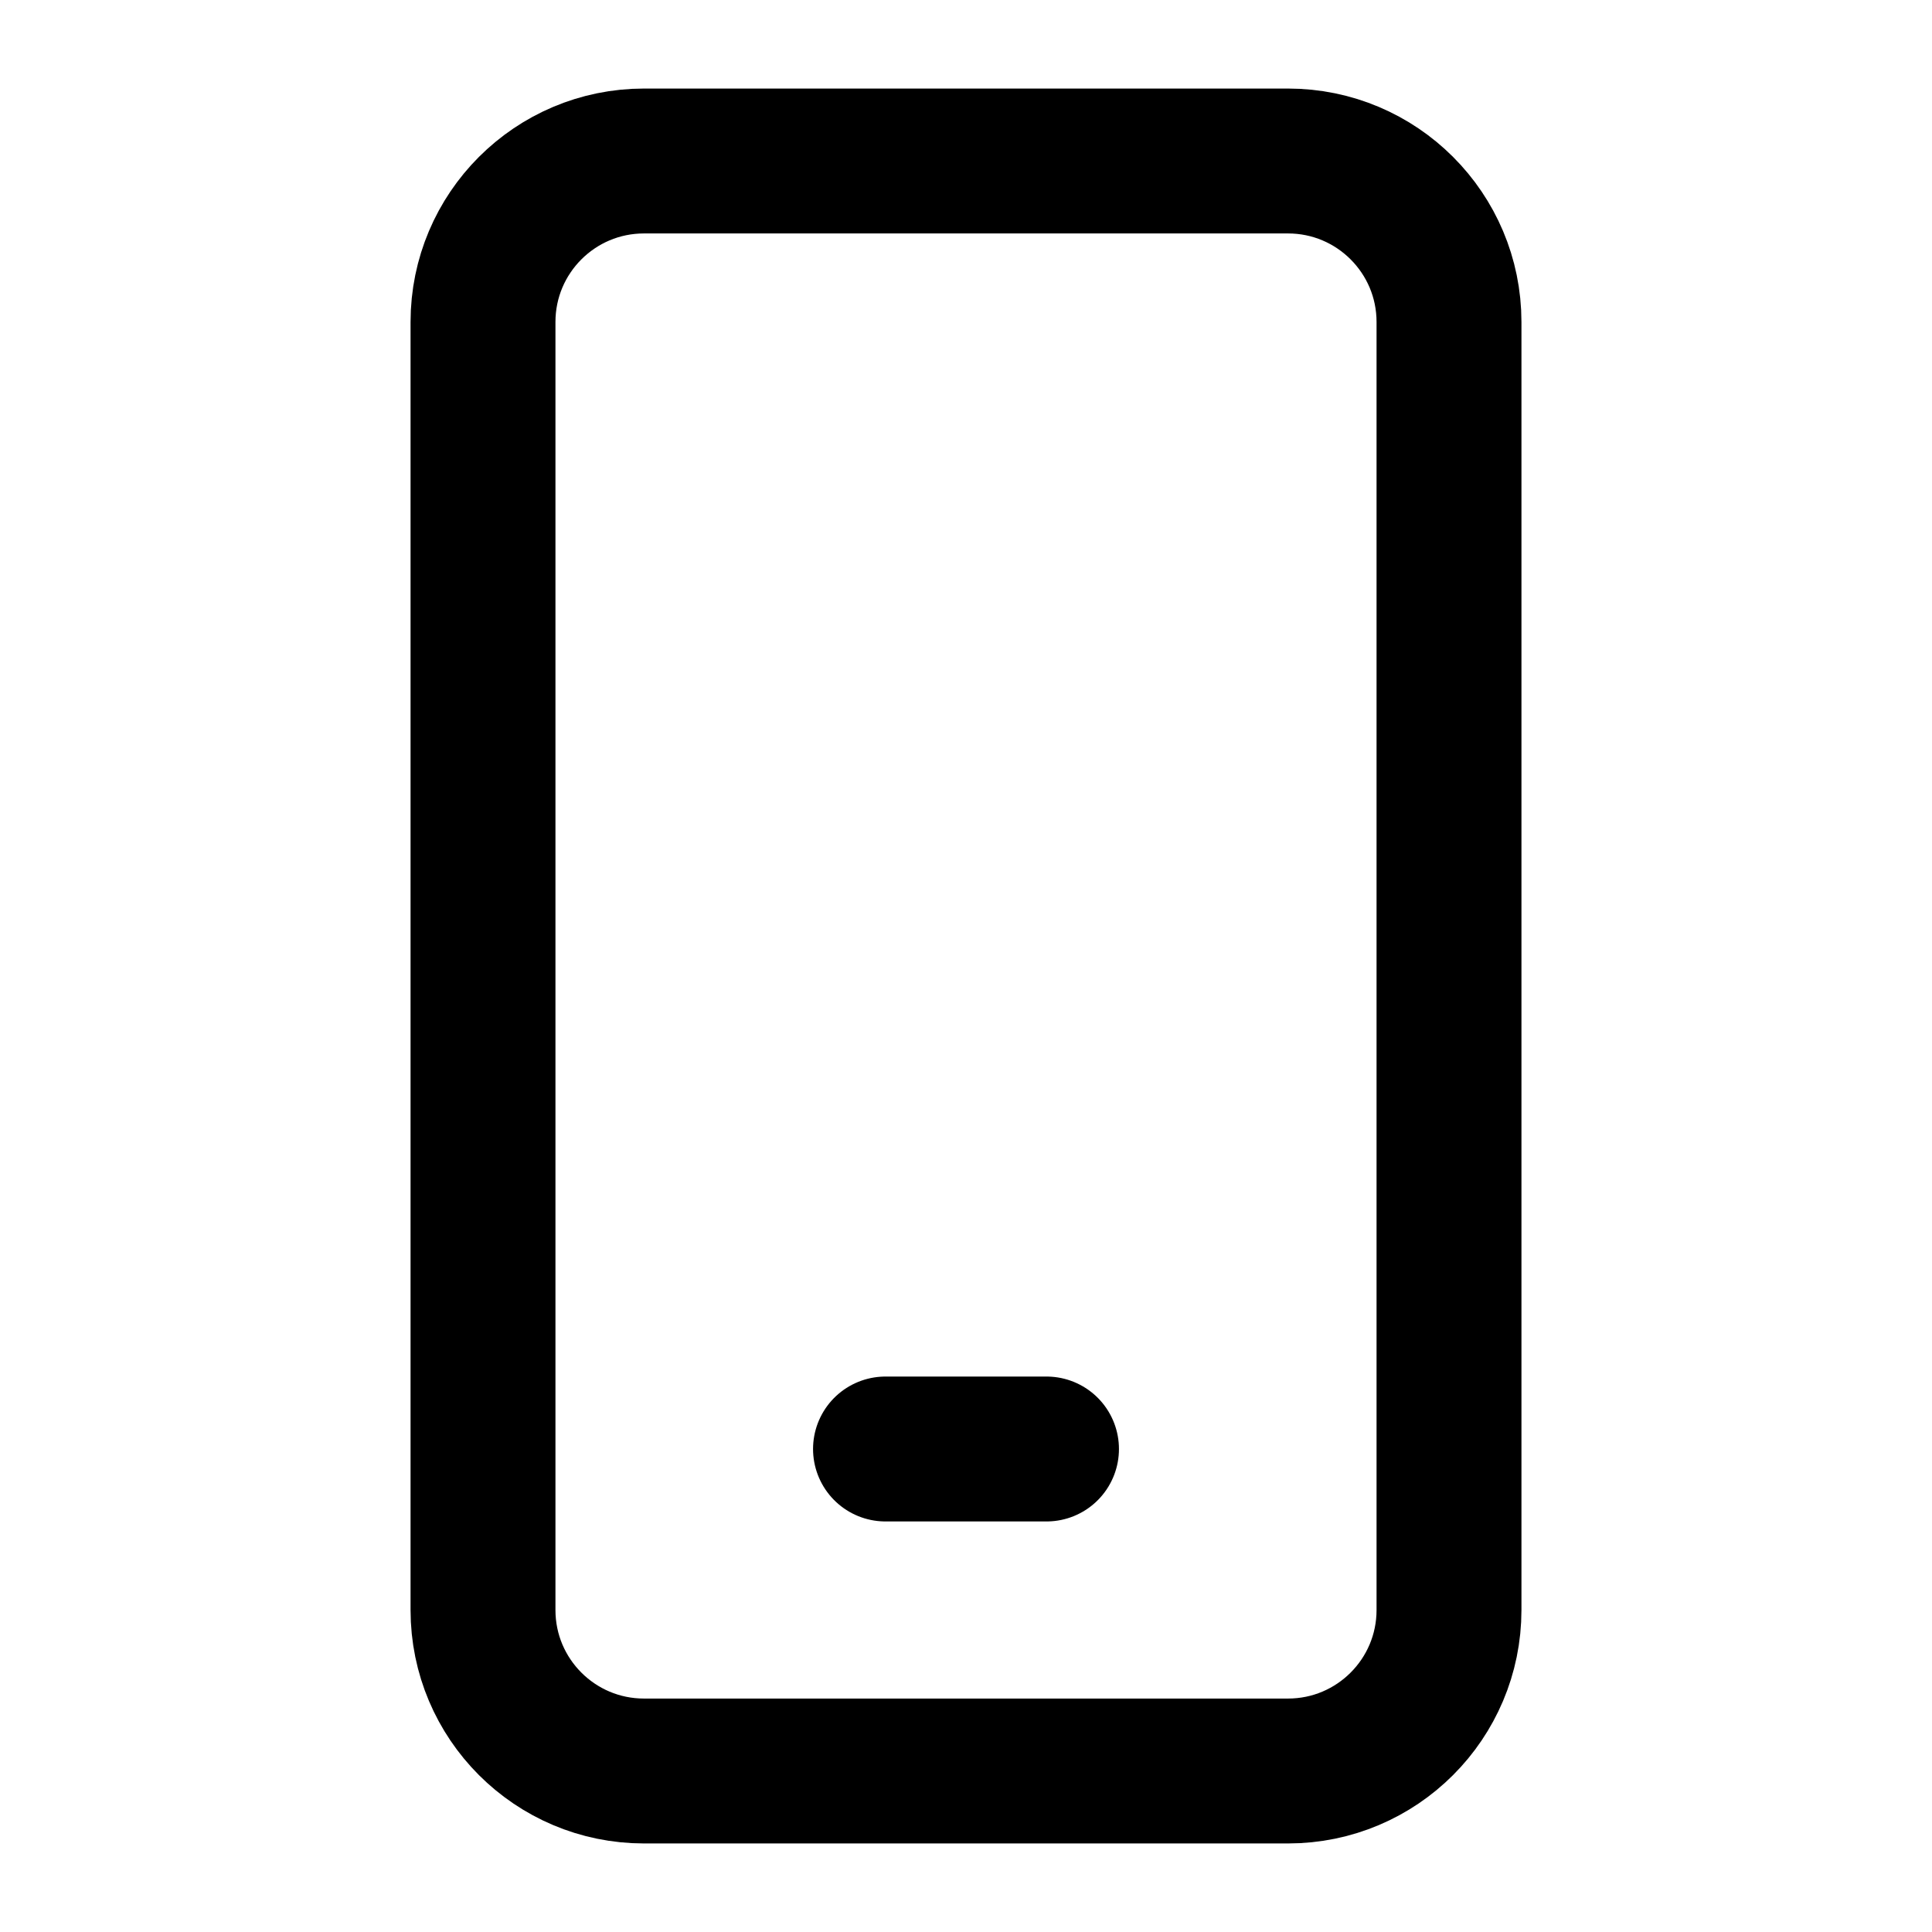
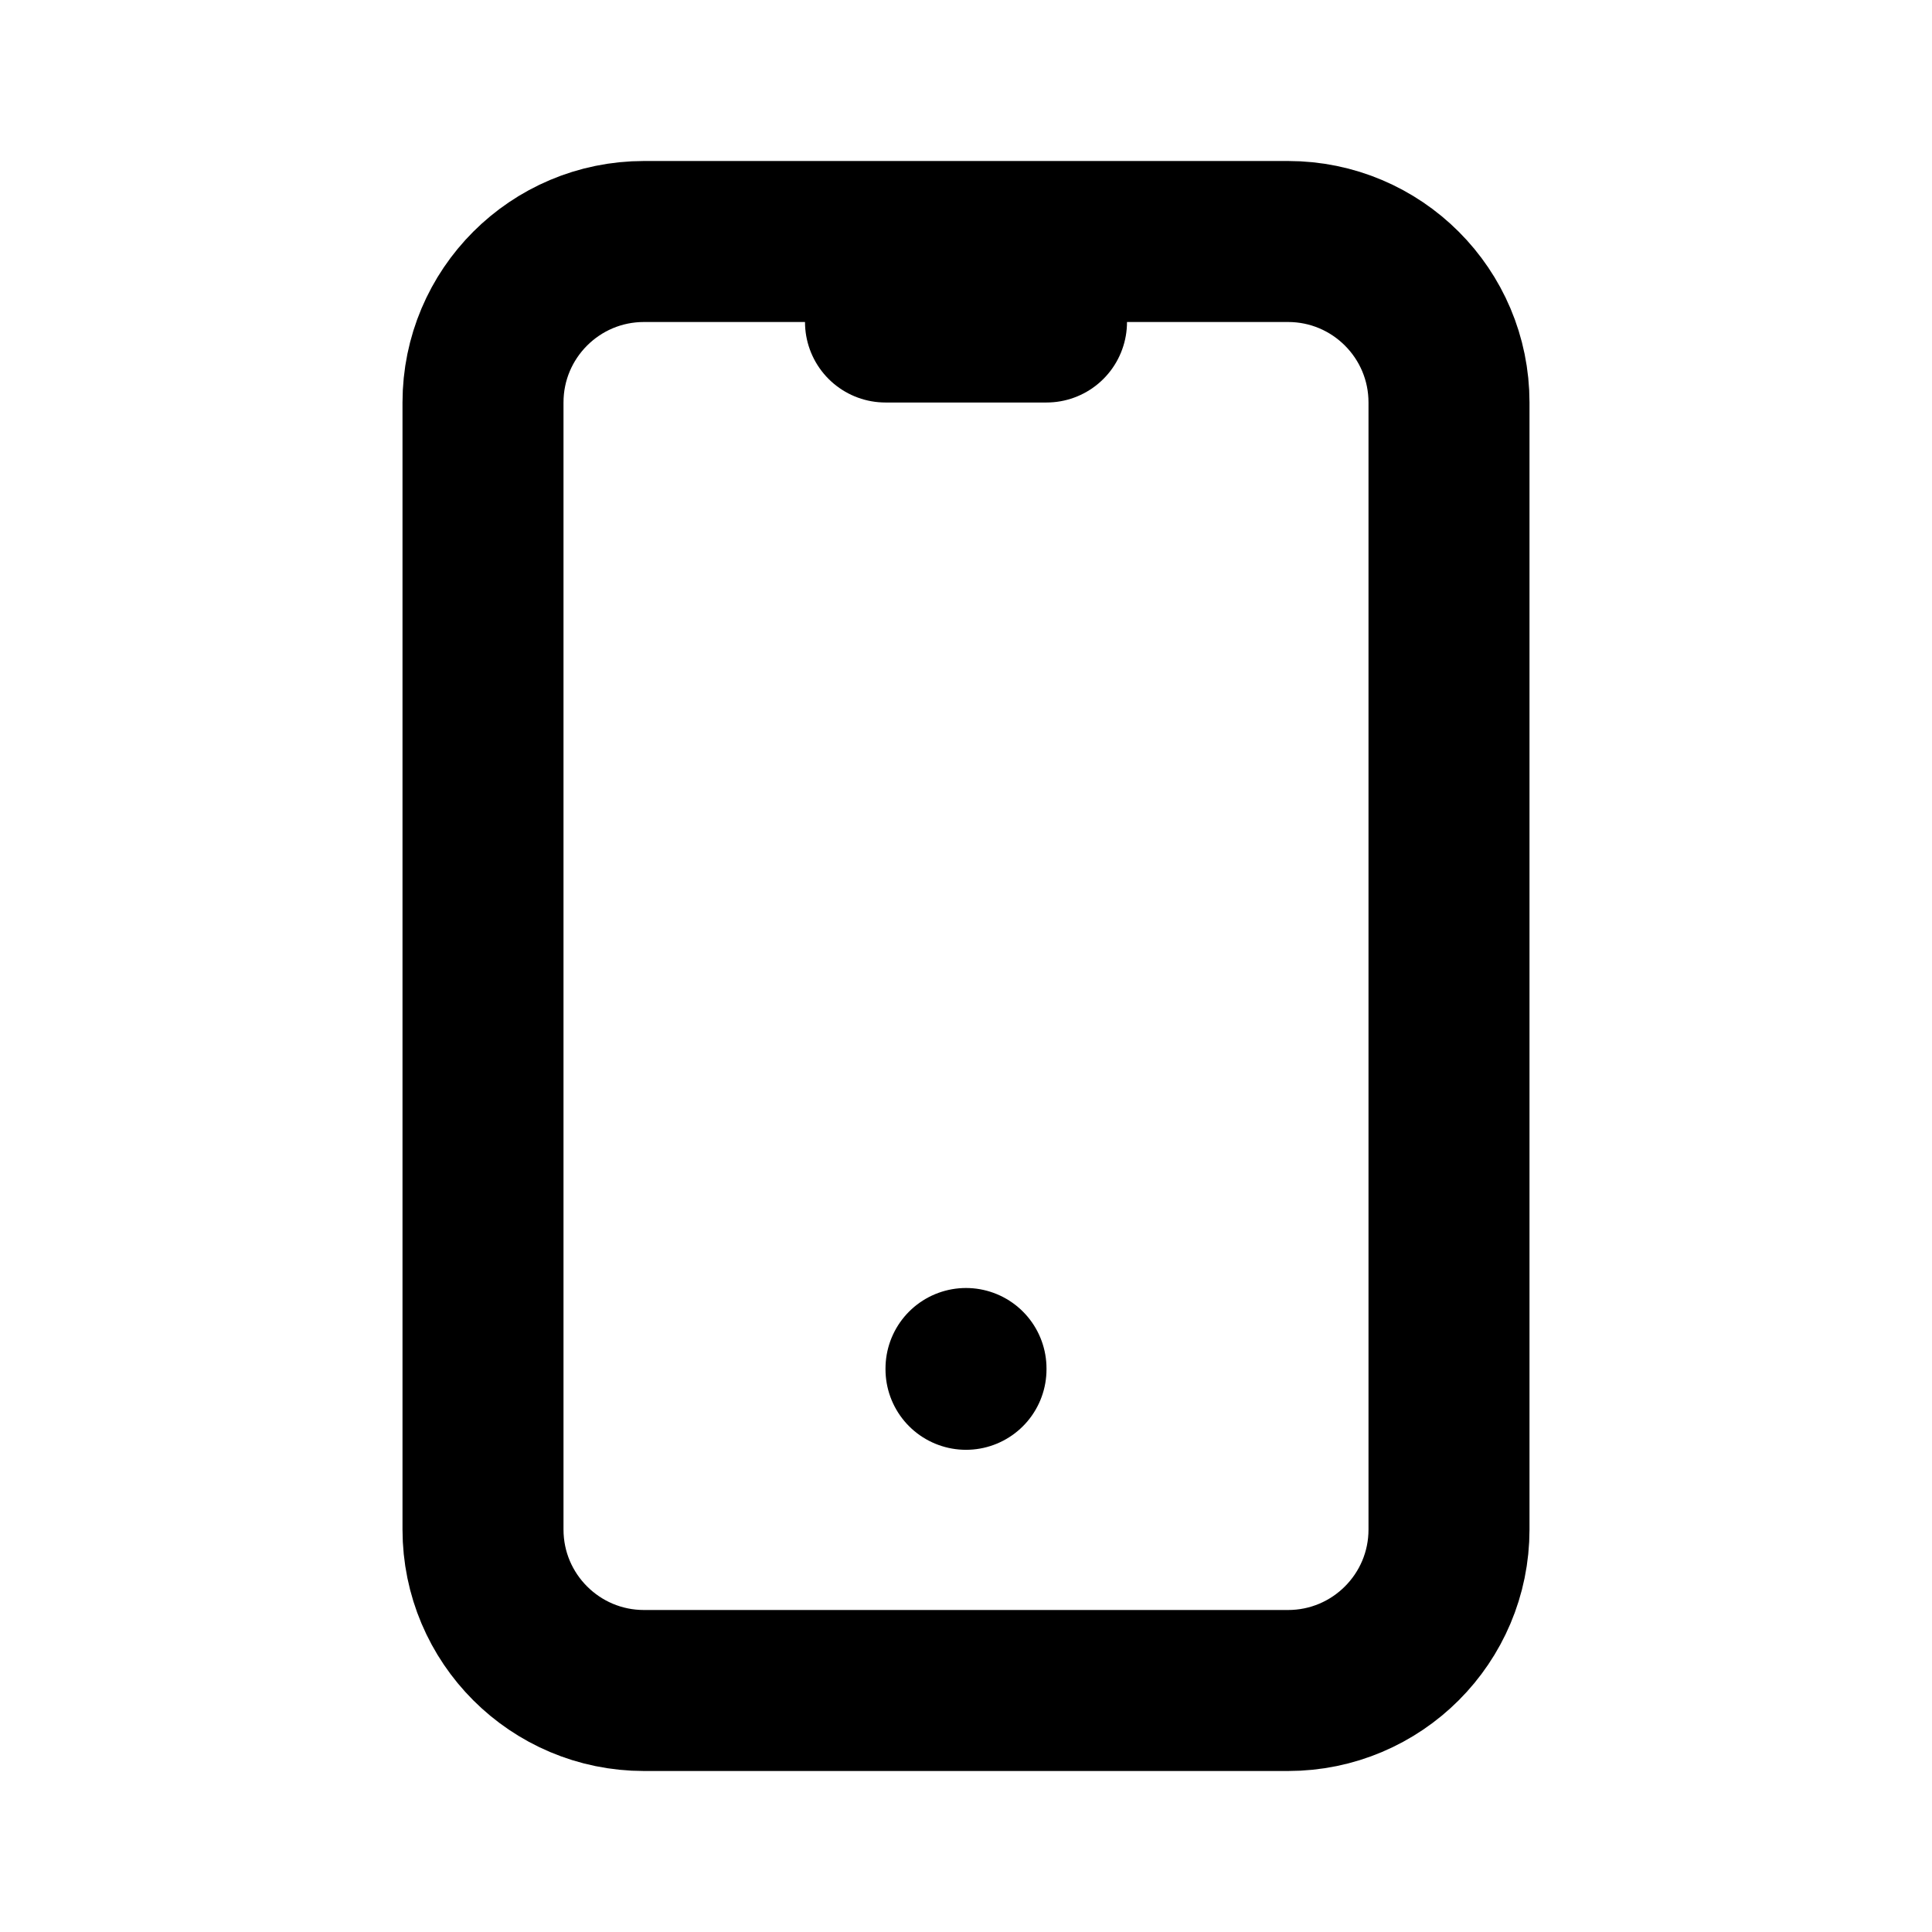
- <svg xmlns="http://www.w3.org/2000/svg" viewBox="0 0 24 24" fill="none" stroke="currentColor" stroke-width="1.8" stroke-linecap="round" stroke-linejoin="round">
-   <rect x="6" y="2" width="12" height="20" rx="2" />
-   <path d="M11 18h2" />
+ <svg xmlns="http://www.w3.org/2000/svg" width="24" height="24" viewBox="0 0 24 24" fill="none" stroke="currentColor" stroke-width="2" stroke-linecap="round" stroke-linejoin="round" class="icon icon-tabler icons-tabler-outline icon-tabler-device-mobile">
+   <path stroke="none" d="M0 0h24v24H0z" fill="none" />
+   <path d="M6 5a2 2 0 0 1 2 -2h8a2 2 0 0 1 2 2v14a2 2 0 0 1 -2 2h-8a2 2 0 0 1 -2 -2v-14z" />
+   <path d="M11 4h2" />
+   <path d="M12 17v.01" />
</svg>
